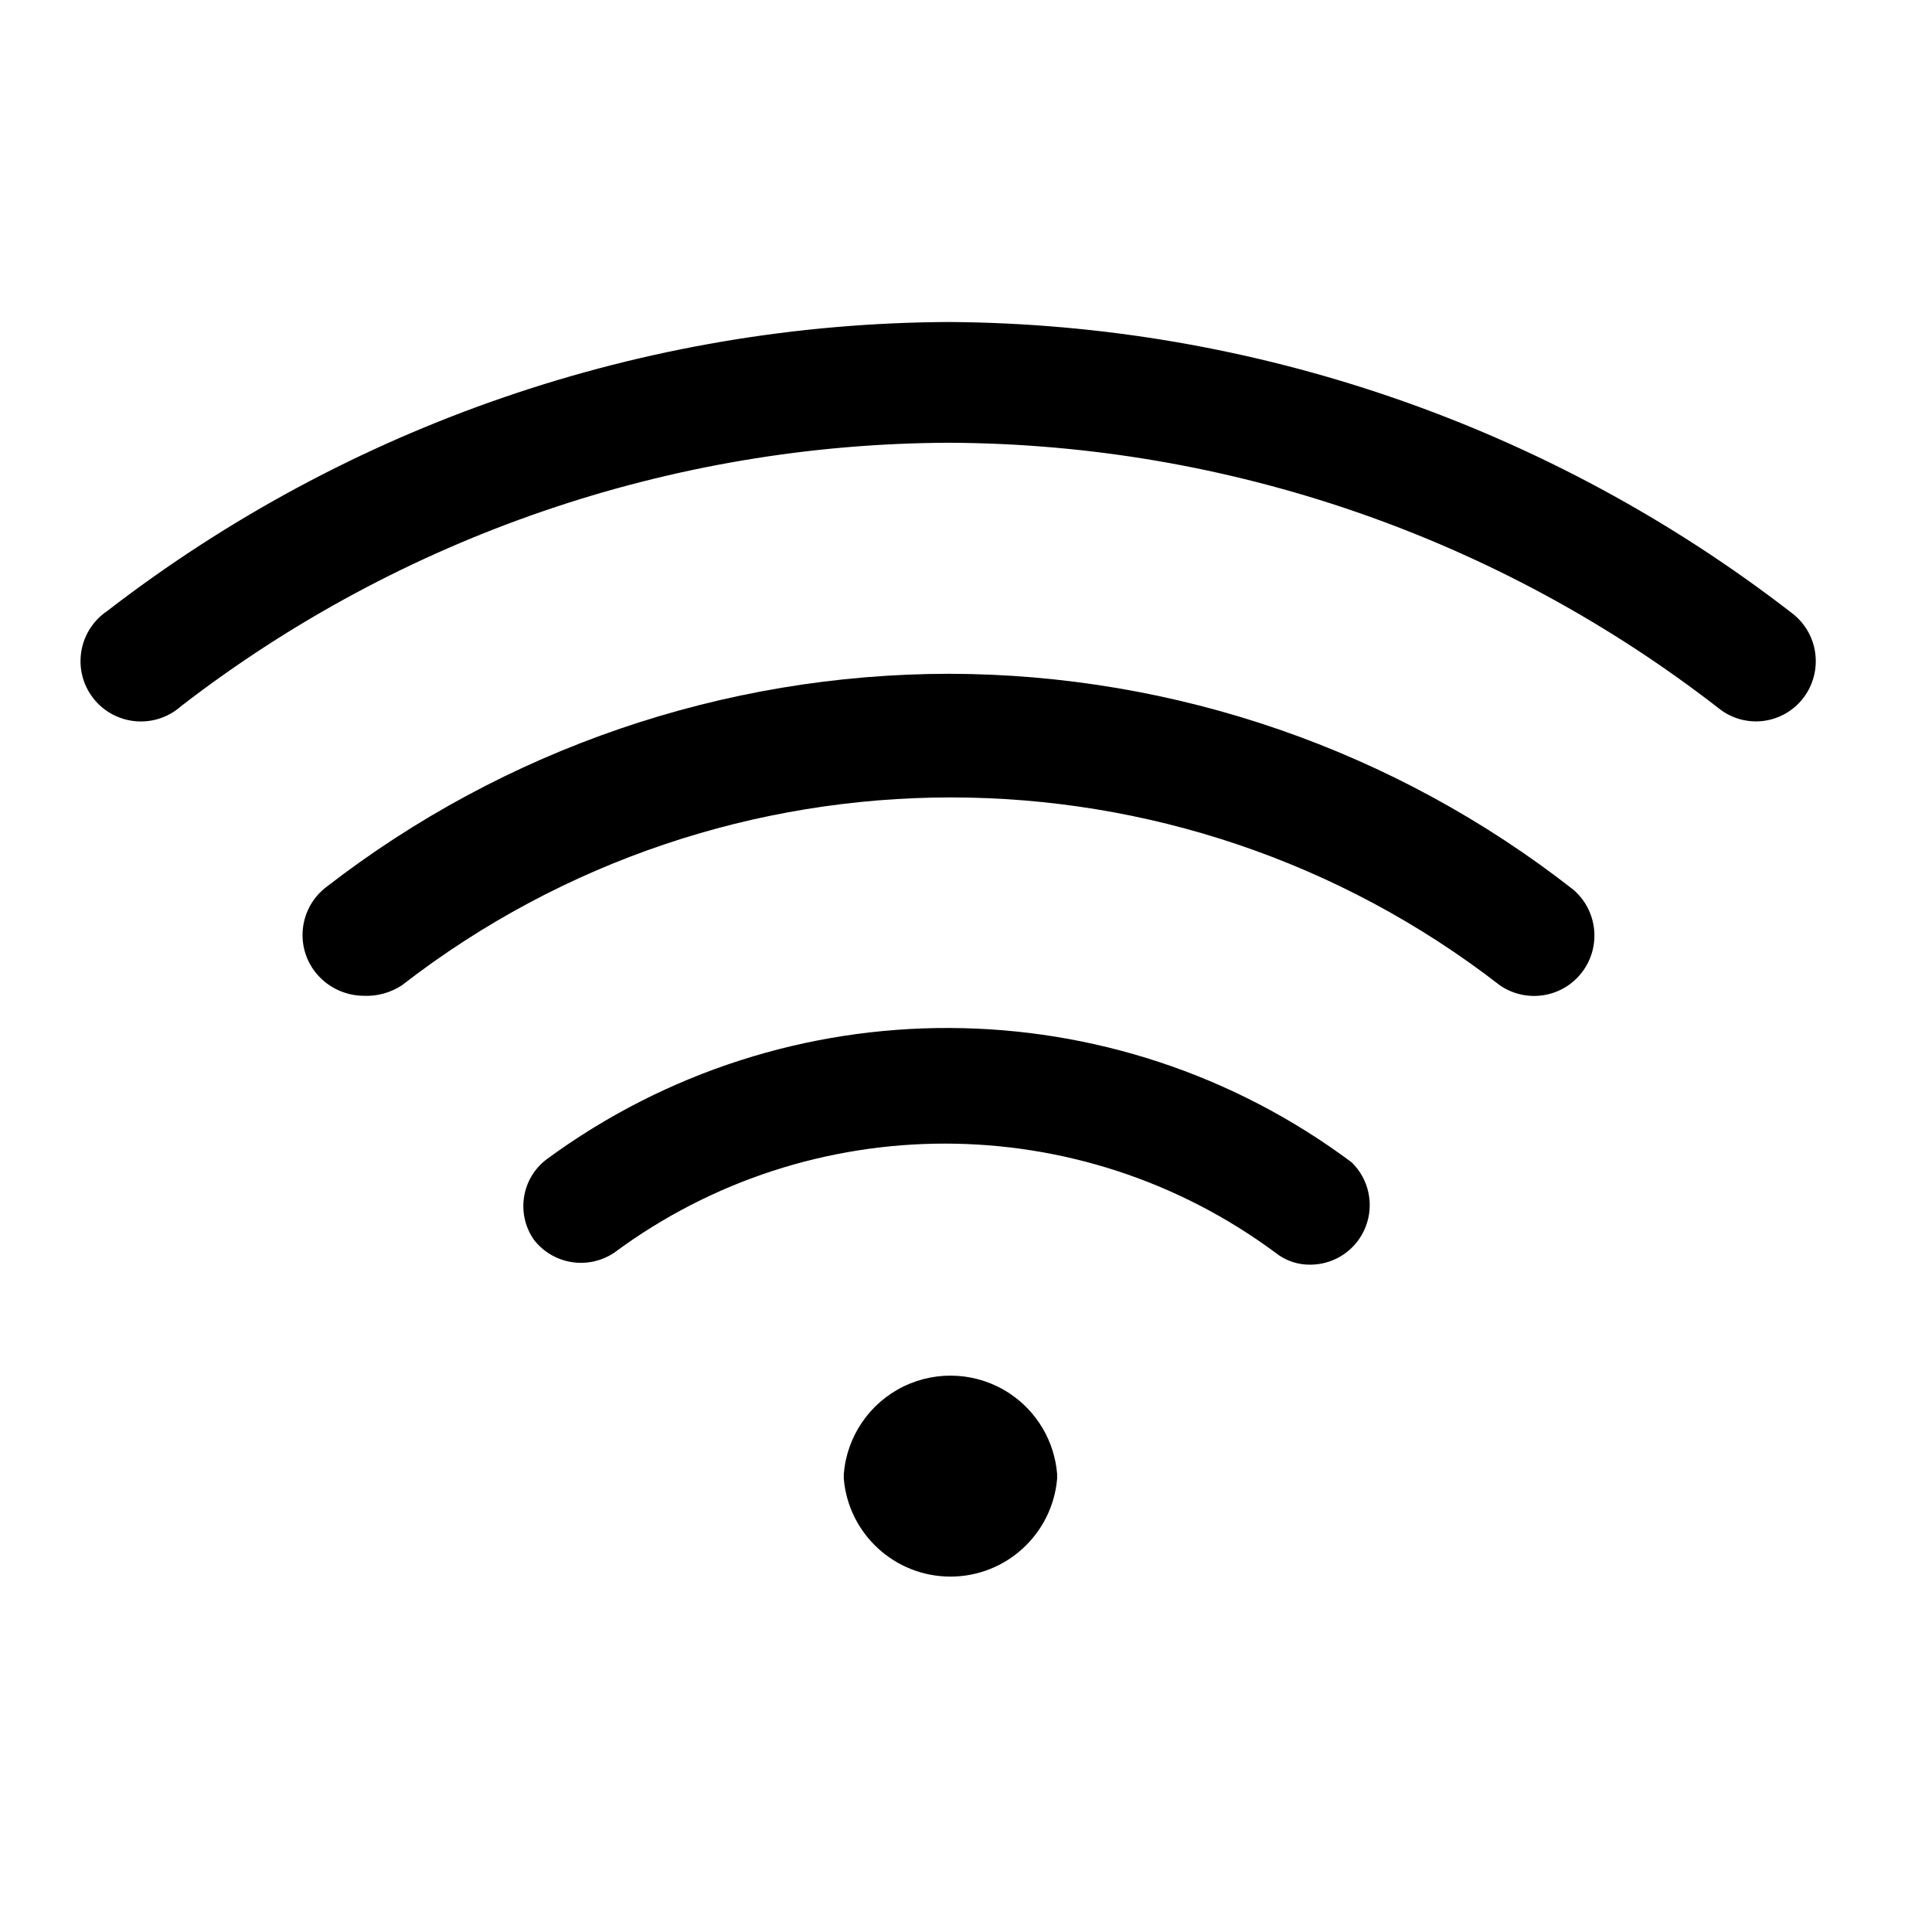
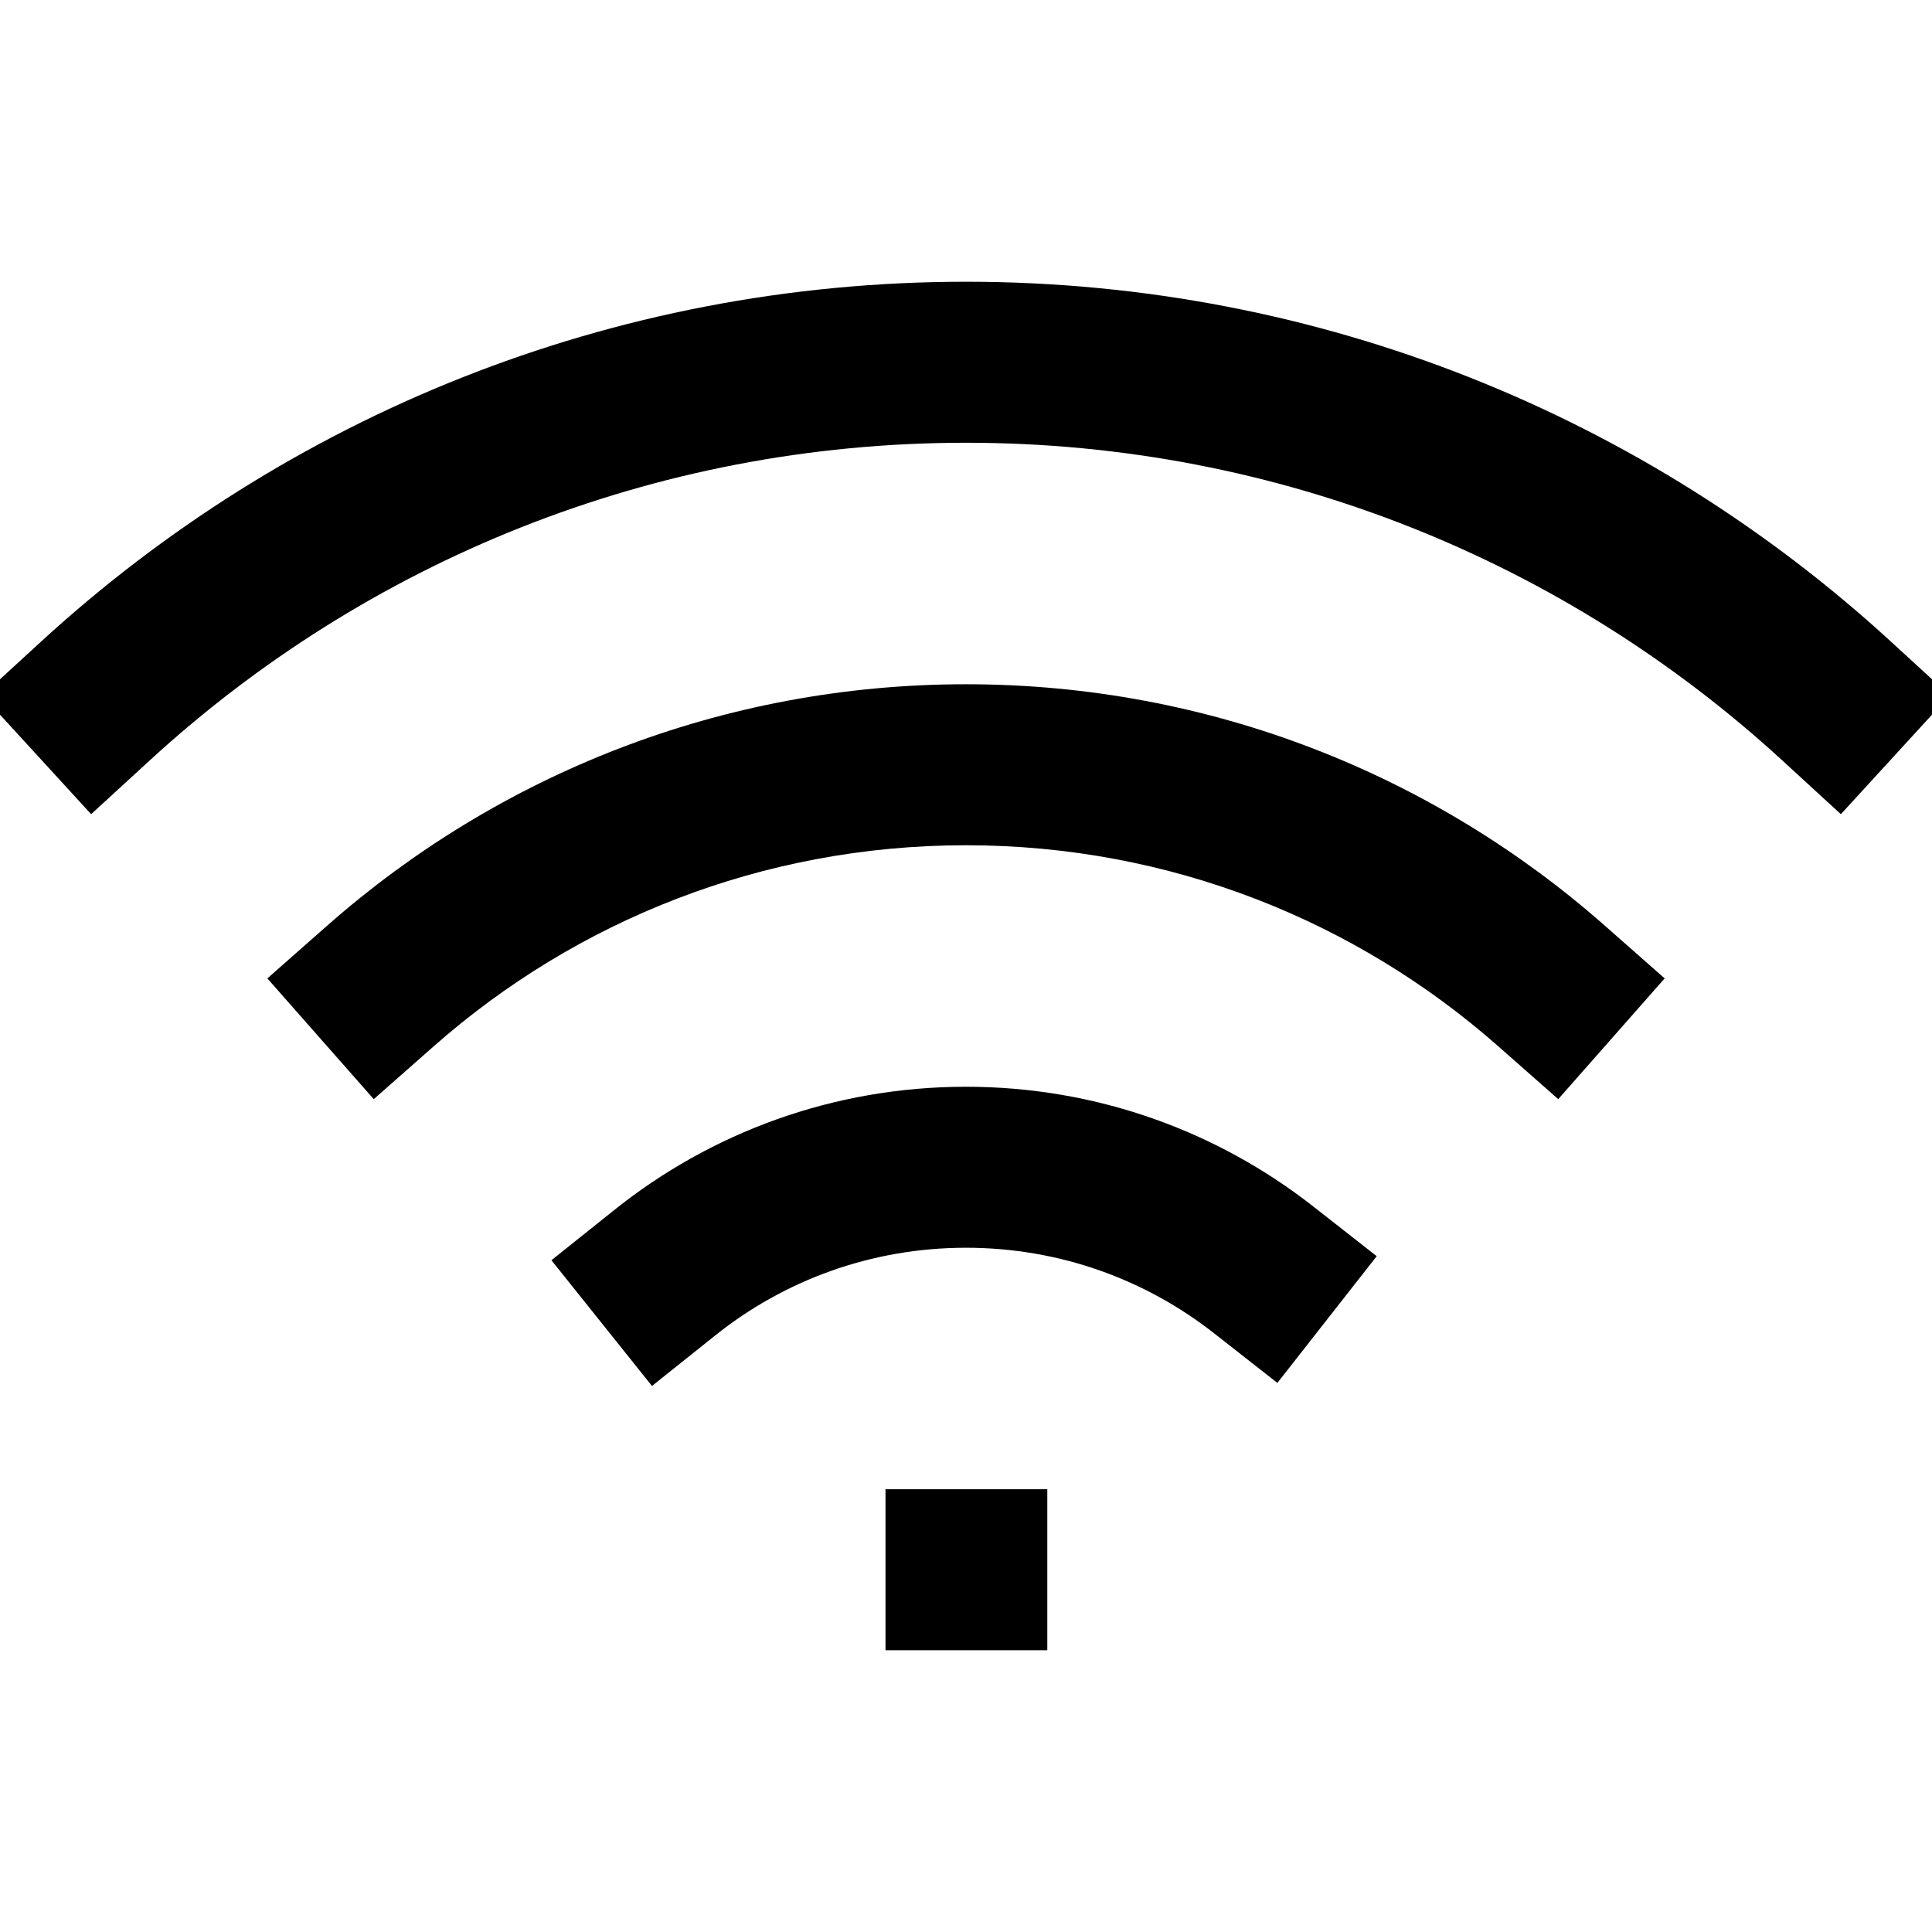
<svg xmlns="http://www.w3.org/2000/svg" viewBox="0 0 24 24">
-   <path d="M12.542 17.31C12.15 17.05 11.65 17.017 11.226 17.222C10.803 17.428 10.52 17.841 10.482 18.31V18.37C10.541 19.057 11.117 19.585 11.807 19.585C12.497 19.585 13.072 19.057 13.132 18.37V18.31C13.099 17.904 12.881 17.535 12.542 17.31Z" fill="currentColor" />
-   <path d="M6.792 14.4C6.478 14.636 6.408 15.078 6.632 15.4C6.871 15.709 7.308 15.779 7.632 15.56C10.071 13.755 13.403 13.755 15.842 15.56C15.969 15.662 16.129 15.716 16.292 15.71C16.59 15.704 16.855 15.519 16.964 15.241C17.073 14.964 17.005 14.648 16.792 14.44C13.83 12.228 9.771 12.212 6.792 14.4Z" fill="currentColor" />
-   <path d="M22.252 7.61C19.255 5.293 15.58 4.024 11.792 4C8.005 4.015 4.329 5.277 1.332 7.59C1.099 7.746 0.973 8.02 1.005 8.299C1.037 8.577 1.222 8.815 1.485 8.914C1.747 9.013 2.043 8.958 2.252 8.77C4.986 6.661 8.339 5.511 11.792 5.5C15.255 5.515 18.617 6.675 21.352 8.8C21.507 8.924 21.706 8.98 21.904 8.956C22.102 8.931 22.281 8.828 22.402 8.67C22.524 8.51 22.577 8.308 22.549 8.109C22.521 7.909 22.414 7.73 22.252 7.61Z" fill="currentColor" />
-   <path d="M11.792 8.37C8.989 8.372 6.267 9.304 4.052 11.02C3.724 11.272 3.661 11.741 3.912 12.07C4.055 12.256 4.276 12.367 4.512 12.37C4.681 12.379 4.85 12.333 4.992 12.24C9.006 9.128 14.618 9.128 18.632 12.24C18.961 12.466 19.41 12.395 19.652 12.078C19.895 11.76 19.846 11.308 19.542 11.05C17.329 9.318 14.601 8.375 11.792 8.37Z" fill="currentColor" />
+   <g clip-path="url(#clip0_435_929)">
+     <path fill-rule="evenodd" clip-rule="evenodd" d="M12 5.5C8.094 5.5 4.539 6.992 1.869 9.438L1.132 10.114L-0.219 8.639L0.518 7.963C3.542 5.192 7.574 3.5 12 3.5C16.425 3.5 20.458 5.192 23.482 7.963L24.219 8.639L22.868 10.114L22.131 9.438C19.461 6.992 15.906 5.5 12 5.5ZM12 10.5C9.467 10.5 7.155 11.441 5.393 12.993L4.643 13.654L3.321 12.154L4.071 11.493C6.185 9.631 8.962 8.5 12 8.5C15.039 8.5 17.815 9.631 19.929 11.493L20.679 12.154L19.357 13.654L18.607 12.993C16.845 11.441 14.533 10.5 12 10.5ZM12 15.5C10.819 15.5 9.735 15.908 8.88 16.593L8.099 17.217L6.85 15.655L7.631 15.031C8.828 14.073 10.348 13.5 12 13.5C13.627 13.5 15.126 14.056 16.315 14.988L17.102 15.605L15.868 17.179L15.081 16.562C14.232 15.896 13.164 15.5 12 15.5ZM11 18.5H13.01V20.5H11V18.5Z" fill="currentColor" />
+   </g>
+   <defs>
+     <clipPath id="clip0_435_929">
+       <rect width="24" height="24" fill="currentColor" />
+     </clipPath>
+   </defs>
</svg>
